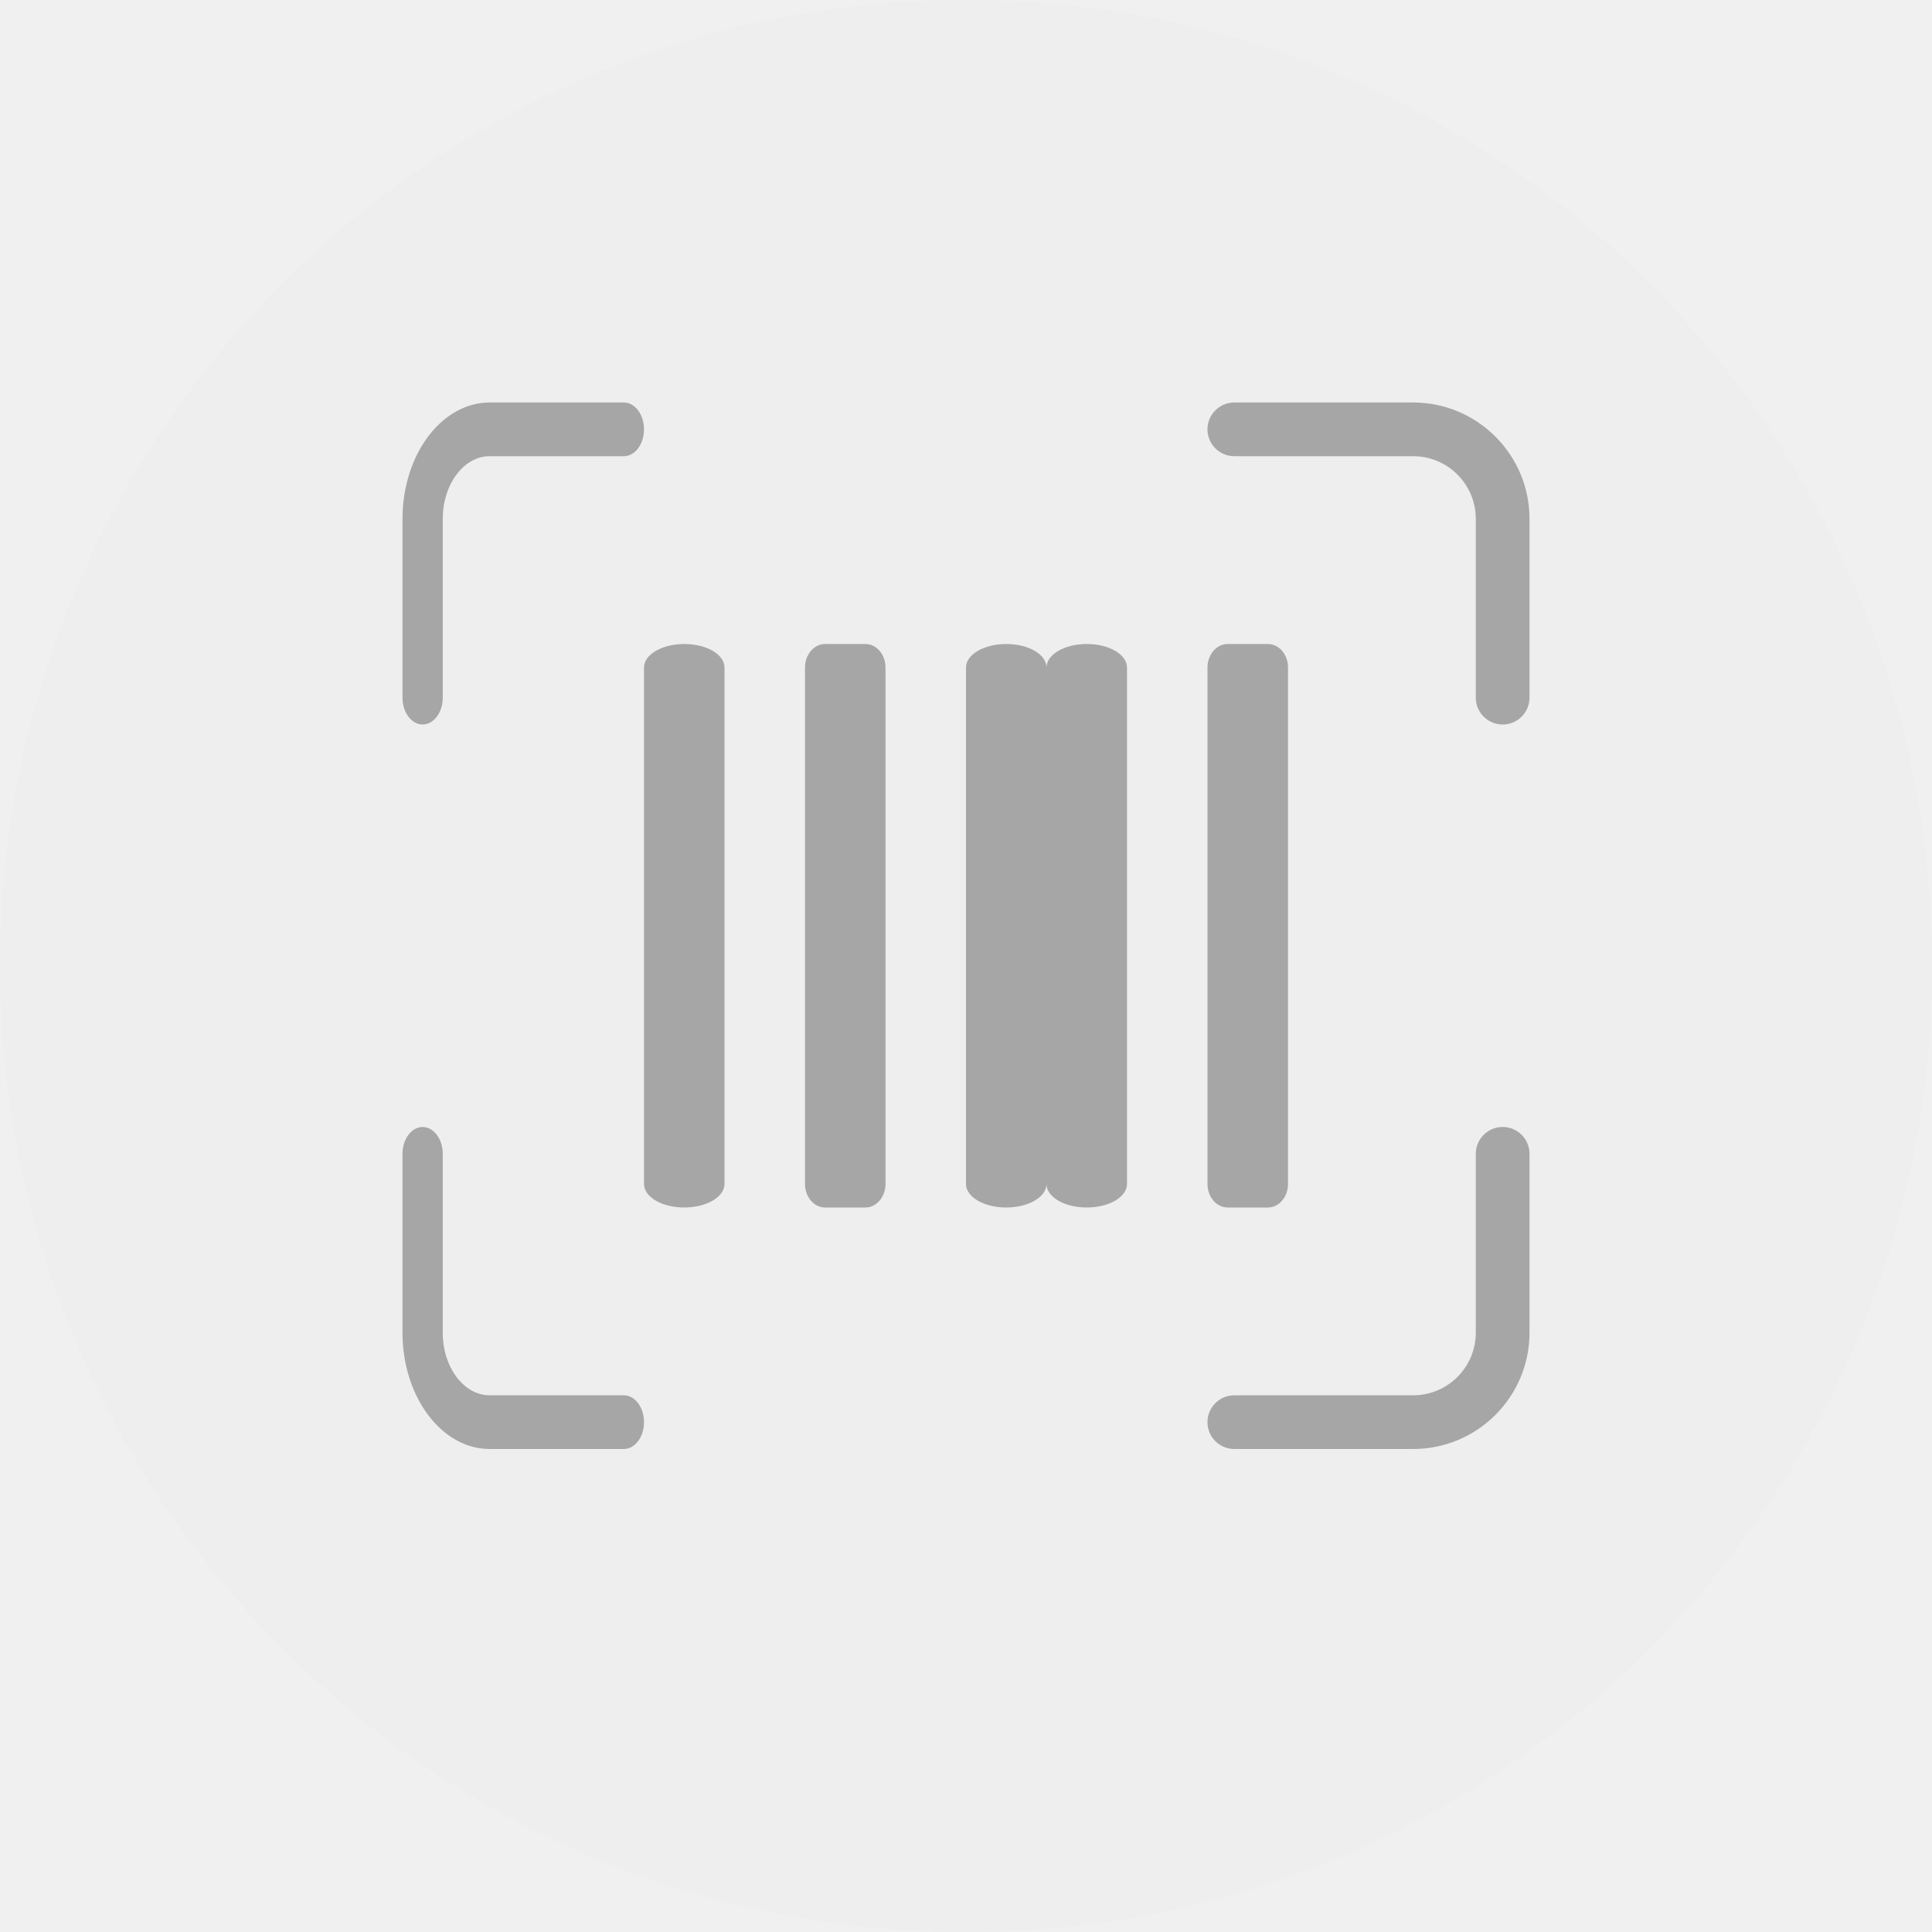
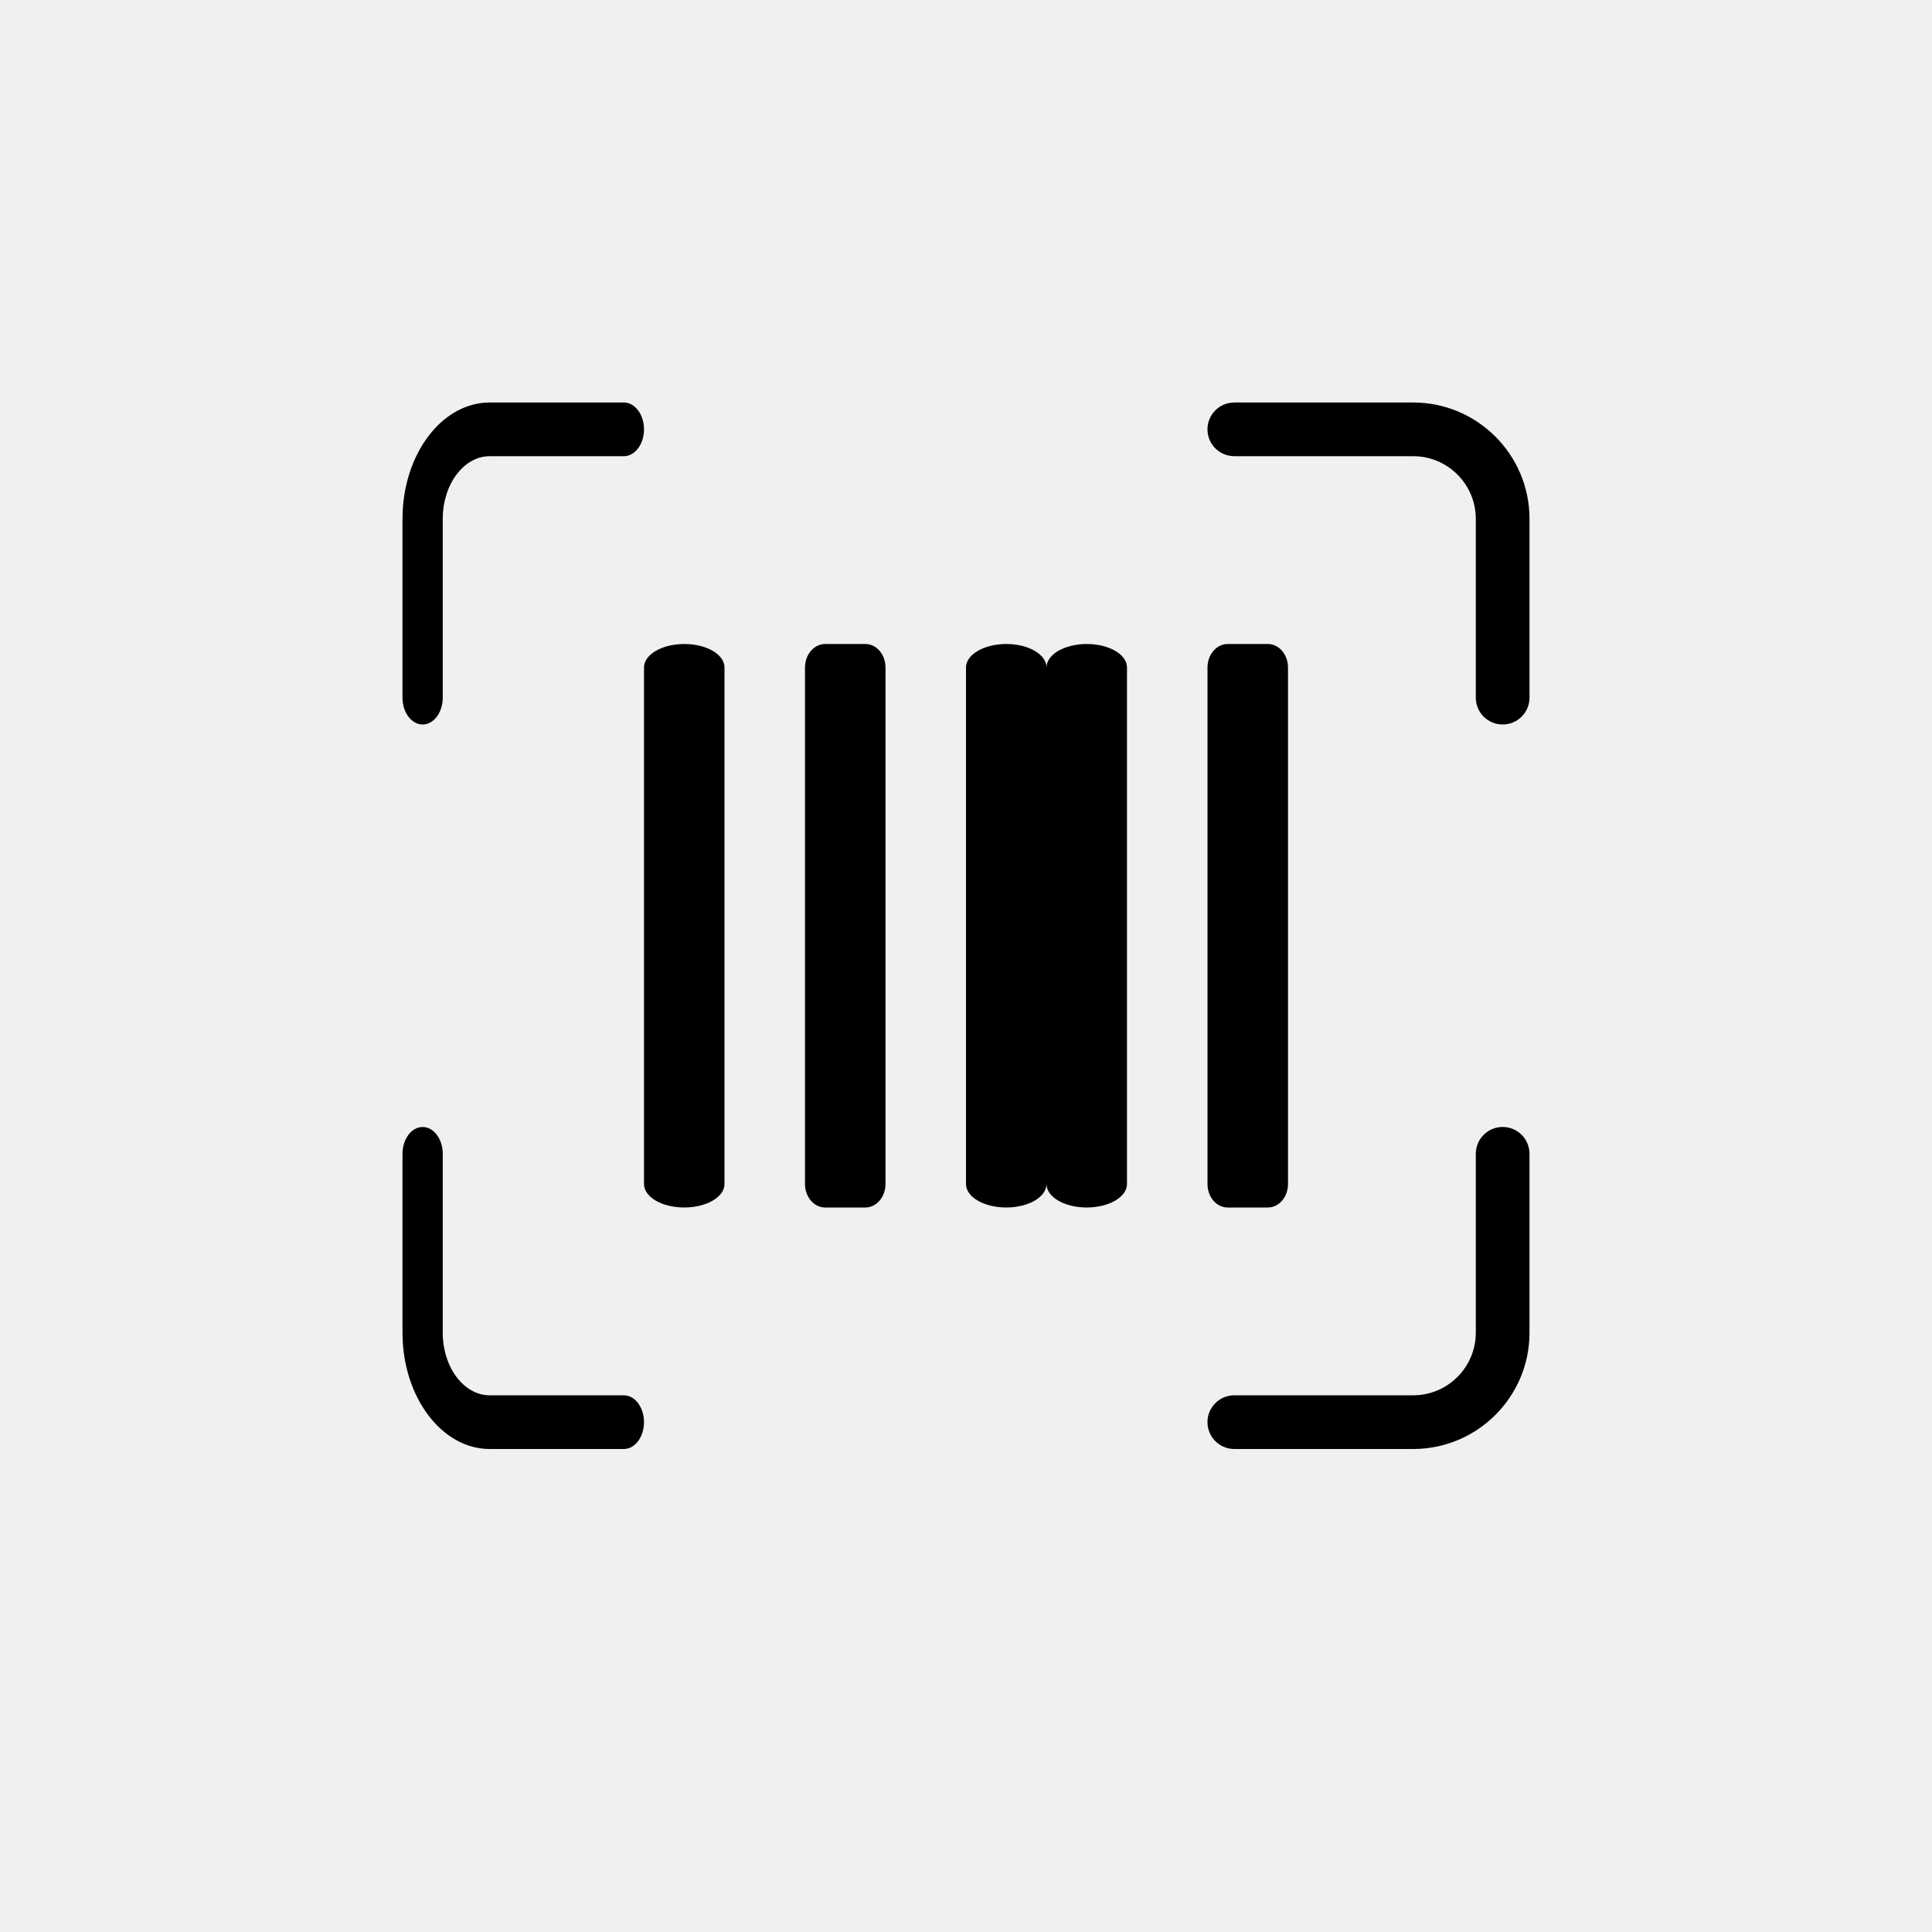
- <svg xmlns="http://www.w3.org/2000/svg" xmlns:xlink="http://www.w3.org/1999/xlink" width="24" height="24" viewBox="0 0 24 24">
-   <defs>
-     <circle id="a" cx="12" cy="12" r="12" />
-   </defs>
-   <g fill="none" fill-rule="evenodd">
-     <g>
-       <mask id="b" fill="#fff">
-         <use xlink:href="#a" />
-       </mask>
-       <use fill="#EEE" xlink:href="#a" />
-       <g fill="#EEE" mask="url(#b)">
-         <path d="M0 0h24v24H0z" />
-       </g>
-     </g>
-     <path fill="#A6A6A6" d="M17.555 18h-2.222a.333.333 0 1 1 0-.667h2.222a.779.779 0 0 0 .778-.777v-2.223a.333.333 0 1 1 .667 0v2.223c0 .796-.648 1.444-1.445 1.444zm1.112-9a.333.333 0 0 1-.334-.333V6.445a.779.779 0 0 0-.778-.778h-2.222a.333.333 0 1 1 0-.667h2.222C18.352 5 19 5.648 19 6.445v2.222a.333.333 0 0 1-.333.333zM16 8.292v6.416c0 .161-.112.292-.25.292h-.5c-.138 0-.25-.13-.25-.292V8.292c0-.161.112-.292.25-.292h.5c.138 0 .25.13.25.292zM13.5 15c-.277 0-.5-.13-.5-.292V8.292c0-.161.223-.292.5-.292s.5.13.5.292v6.416c0 .161-.223.292-.5.292zm-1 0c-.277 0-.5-.13-.5-.292V8.292c0-.161.223-.292.5-.292s.5.13.5.292v6.416c0 .161-.223.292-.5.292zm-1.75 0h-.5c-.138 0-.25-.13-.25-.292V8.292c0-.161.112-.292.25-.292h.5c.138 0 .25.13.25.292v6.416c0 .161-.112.292-.25.292zM8.5 15c-.277 0-.5-.13-.5-.292V8.292C8 8.131 8.223 8 8.5 8s.5.13.5.292v6.416c0 .161-.223.292-.5.292zm-.75-9.333H6.083c-.321 0-.583.349-.583.778v2.222c0 .184-.112.333-.25.333S5 8.85 5 8.667V6.445C5 5.648 5.486 5 6.083 5H7.75c.138 0 .25.15.25.333 0 .185-.112.334-.25.334zM5.25 14c.138 0 .25.15.25.333v2.223c0 .429.262.777.583.777H7.75c.138 0 .25.15.25.334 0 .184-.112.333-.25.333H6.083C5.486 18 5 17.352 5 16.556v-2.223c0-.184.112-.333.25-.333z" />
-   </g>
+ <svg xmlns="http://www.w3.org/2000/svg" width="24" height="24">
+   <path d="M17.555 18h-2.222a.333.333 0 1 1 0-.667h2.222a.779.779 0 0 0 .778-.777v-2.223a.333.333 0 1 1 .667 0v2.223c0 .796-.648 1.444-1.445 1.444zm1.112-9a.333.333 0 0 1-.334-.333V6.445a.779.779 0 0 0-.778-.778h-2.222a.333.333 0 1 1 0-.667h2.222C18.352 5 19 5.648 19 6.445v2.222a.333.333 0 0 1-.333.333zM16 8.292v6.416c0 .161-.112.292-.25.292h-.5c-.138 0-.25-.13-.25-.292V8.292c0-.161.112-.292.25-.292h.5c.138 0 .25.13.25.292zM13.5 15c-.277 0-.5-.13-.5-.292V8.292c0-.161.223-.292.5-.292s.5.13.5.292v6.416c0 .161-.223.292-.5.292zm-1 0c-.277 0-.5-.13-.5-.292V8.292c0-.161.223-.292.5-.292s.5.13.5.292v6.416c0 .161-.223.292-.5.292zm-1.75 0h-.5c-.138 0-.25-.13-.25-.292V8.292c0-.161.112-.292.25-.292h.5c.138 0 .25.13.25.292v6.416c0 .161-.112.292-.25.292zM8.5 15c-.277 0-.5-.13-.5-.292V8.292C8 8.131 8.223 8 8.5 8s.5.13.5.292v6.416c0 .161-.223.292-.5.292zm-.75-9.333H6.083c-.321 0-.583.349-.583.778v2.222c0 .184-.112.333-.25.333S5 8.85 5 8.667V6.445C5 5.648 5.486 5 6.083 5H7.75c.138 0 .25.15.25.333 0 .185-.112.334-.25.334zM5.25 14c.138 0 .25.15.25.333v2.223c0 .429.262.777.583.777H7.75c.138 0 .25.15.25.334 0 .184-.112.333-.25.333H6.083C5.486 18 5 17.352 5 16.556v-2.223c0-.184.112-.333.25-.333z" fill-rule="evenodd" />
</svg>
